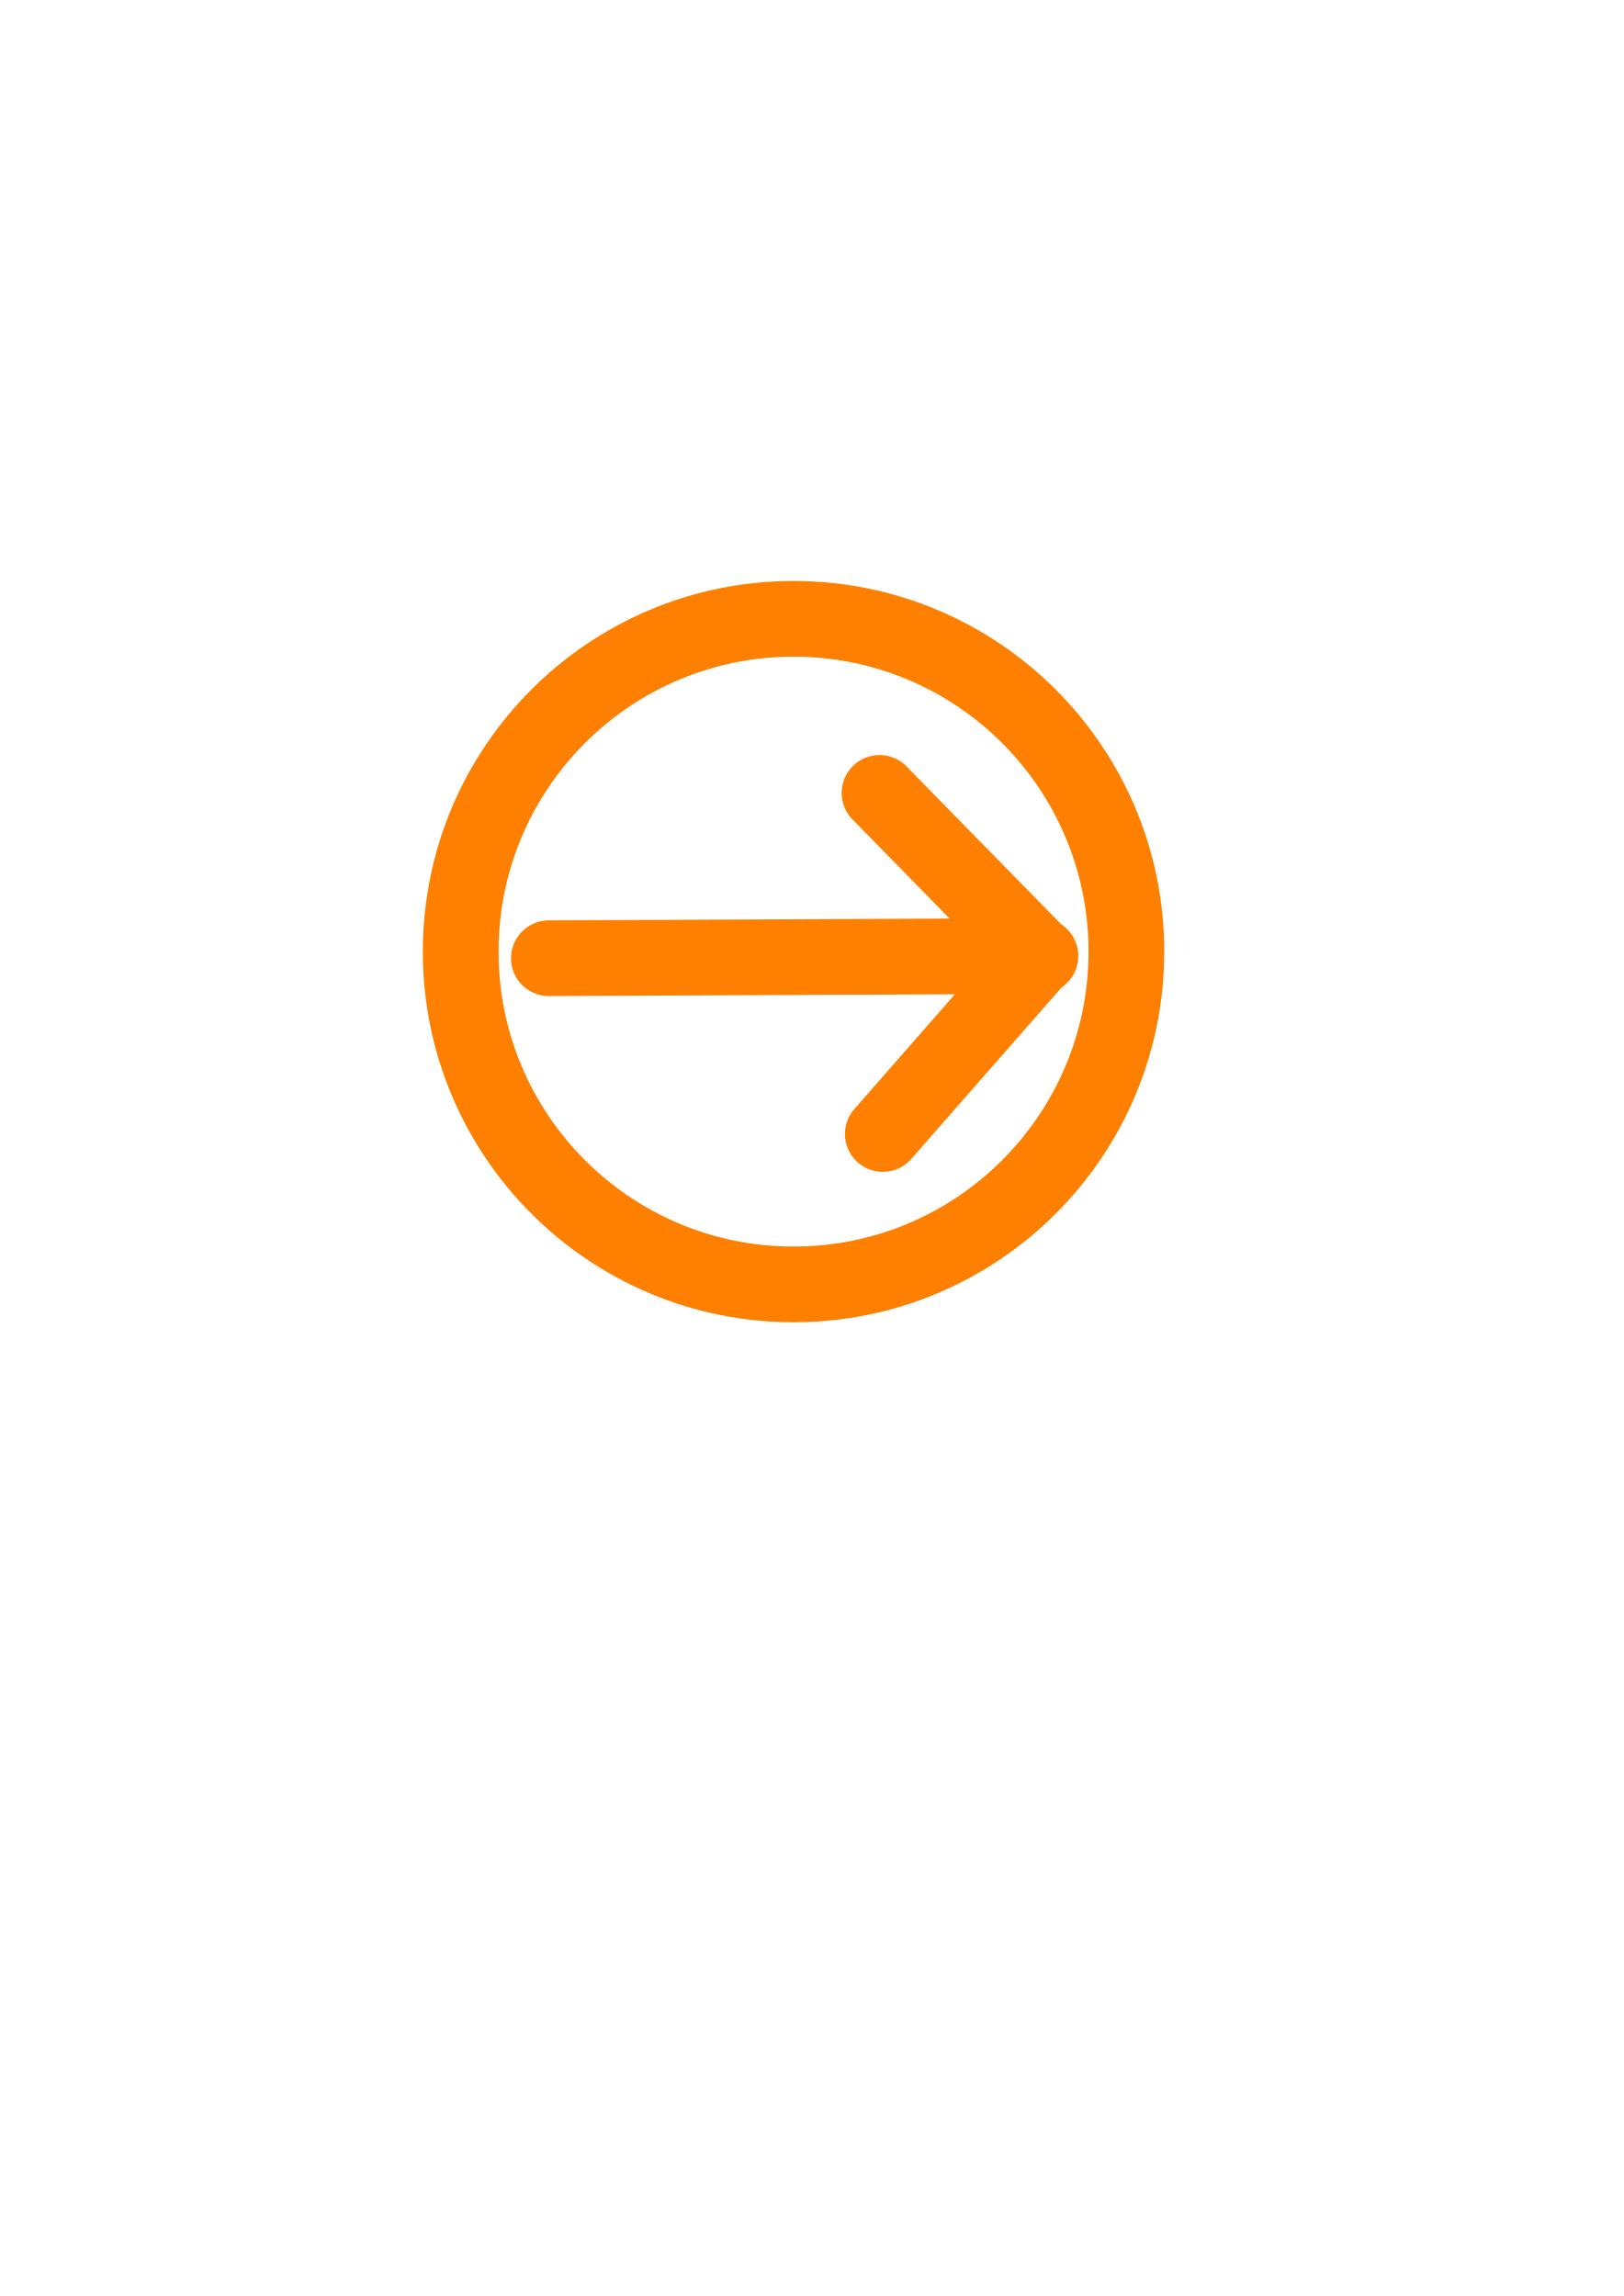
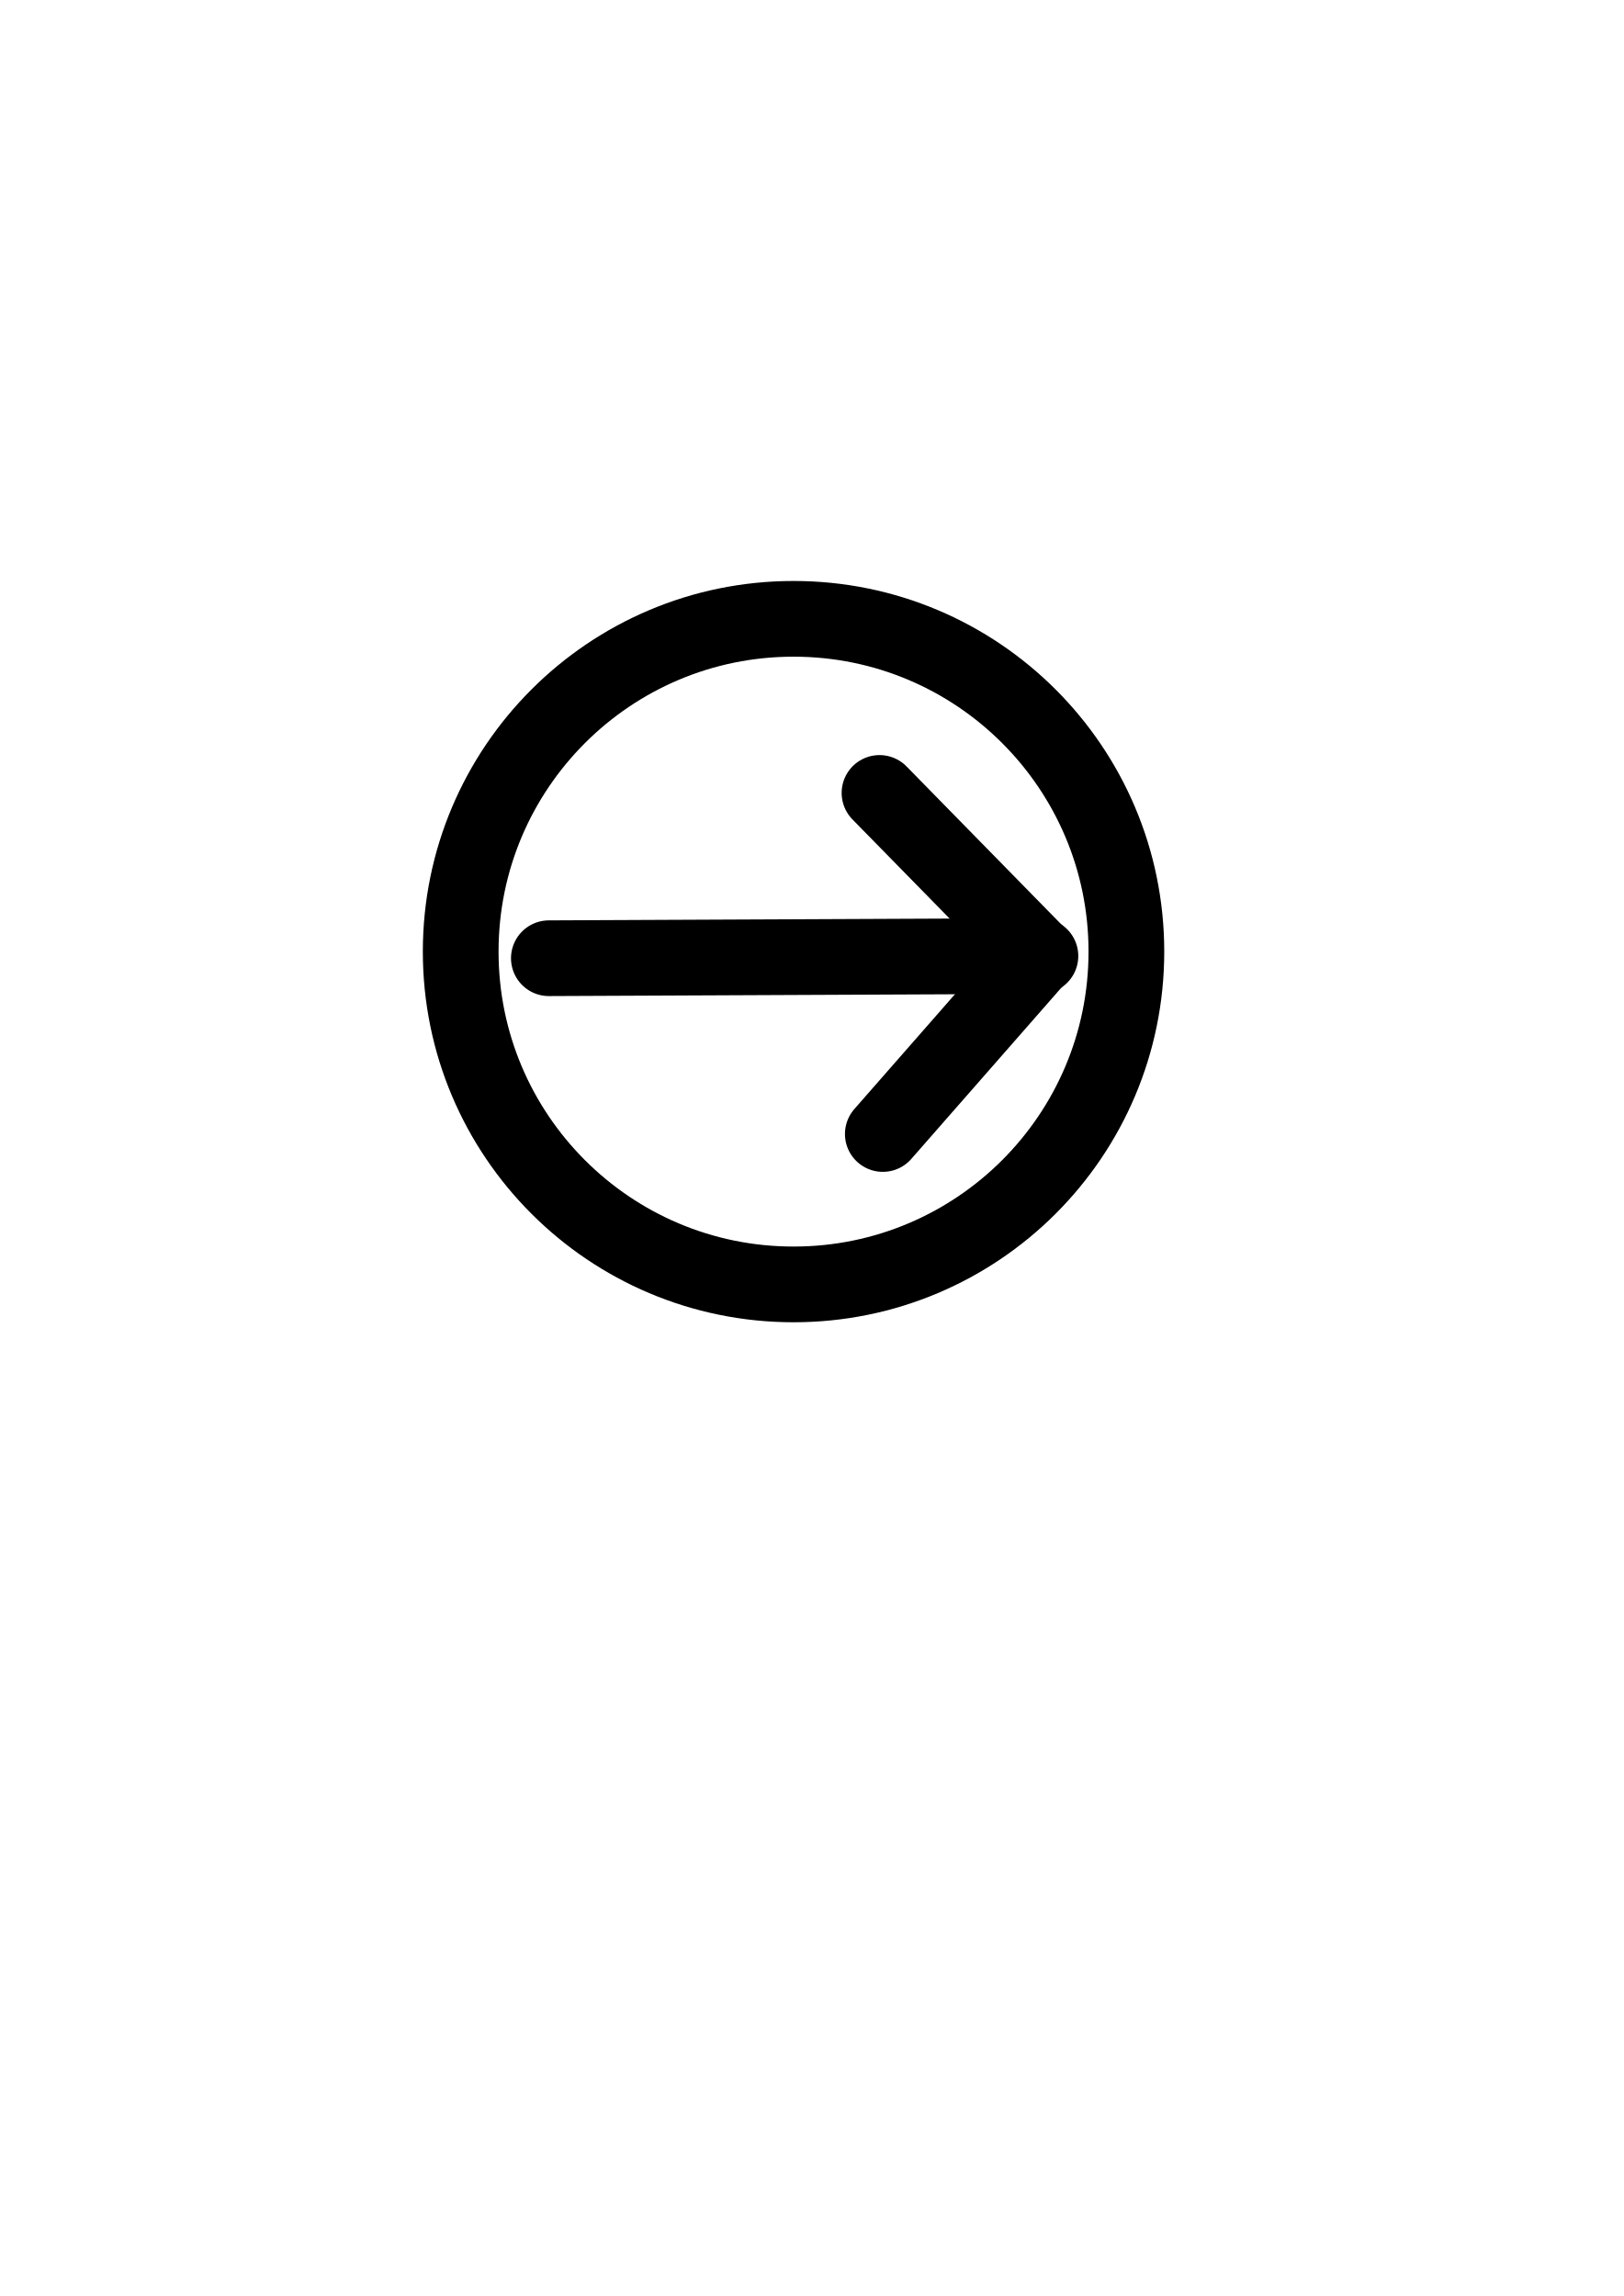
<svg xmlns="http://www.w3.org/2000/svg" width="210mm" height="297mm" viewBox="0 0 744.094 1052.362" id="svg2" version="1.1">
  <defs id="defs4" />
  <g id="layer1">
    <g id="g5594" transform="matrix(0,1,-1,0,799.8241,72.51425)">
-       <circle r="152.533" cy="436.169" cx="363.655" id="path4142" style="fill:none;fill-opacity:1;stroke:#ff8000;stroke-width:34.7;stroke-linecap:round;stroke-miterlimit:4;stroke-dasharray:none;stroke-opacity:1" />
-       <path id="path5588" d="M 366.685,548.296 365.675,323.032" style="fill:none;fill-rule:evenodd;stroke:#ff8000;stroke-width:34.7;stroke-linecap:round;stroke-linejoin:miter;stroke-miterlimit:4;stroke-dasharray:none;stroke-opacity:1" />
-       <path id="path5590" d="M 447.245,395.258 365.675,323.79" style="fill:none;fill-rule:evenodd;stroke:#ff8000;stroke-width:34.7;stroke-linecap:round;stroke-linejoin:miter;stroke-miterlimit:4;stroke-dasharray:none;stroke-opacity:1" />
-       <path id="path5592" d="m 290.924,396.773 74.499,-72.984" style="fill:none;fill-rule:evenodd;stroke:#ff8000;stroke-width:34.7;stroke-linecap:round;stroke-linejoin:miter;stroke-miterlimit:4;stroke-dasharray:none;stroke-opacity:1" />
+       <circle r="152.533" cy="436.169" cx="363.655" id="path4142" style="fill:none;fill-opacity:1;stroke:#000000;stroke-width:34.7;stroke-linecap:round;stroke-miterlimit:4;stroke-dasharray:none;stroke-opacity:1" />
+       <path id="path5588" d="M 366.685,548.296 365.675,323.032" style="fill:none;fill-rule:evenodd;stroke:#000000;stroke-width:34.7;stroke-linecap:round;stroke-linejoin:miter;stroke-miterlimit:4;stroke-dasharray:none;stroke-opacity:1" />
+       <path id="path5590" d="M 447.245,395.258 365.675,323.79" style="fill:none;fill-rule:evenodd;stroke:#000000;stroke-width:34.7;stroke-linecap:round;stroke-linejoin:miter;stroke-miterlimit:4;stroke-dasharray:none;stroke-opacity:1" />
+       <path id="path5592" d="m 290.924,396.773 74.499,-72.984" style="fill:none;fill-rule:evenodd;stroke:#000000;stroke-width:34.7;stroke-linecap:round;stroke-linejoin:miter;stroke-miterlimit:4;stroke-dasharray:none;stroke-opacity:1" />
    </g>
  </g>
</svg>
